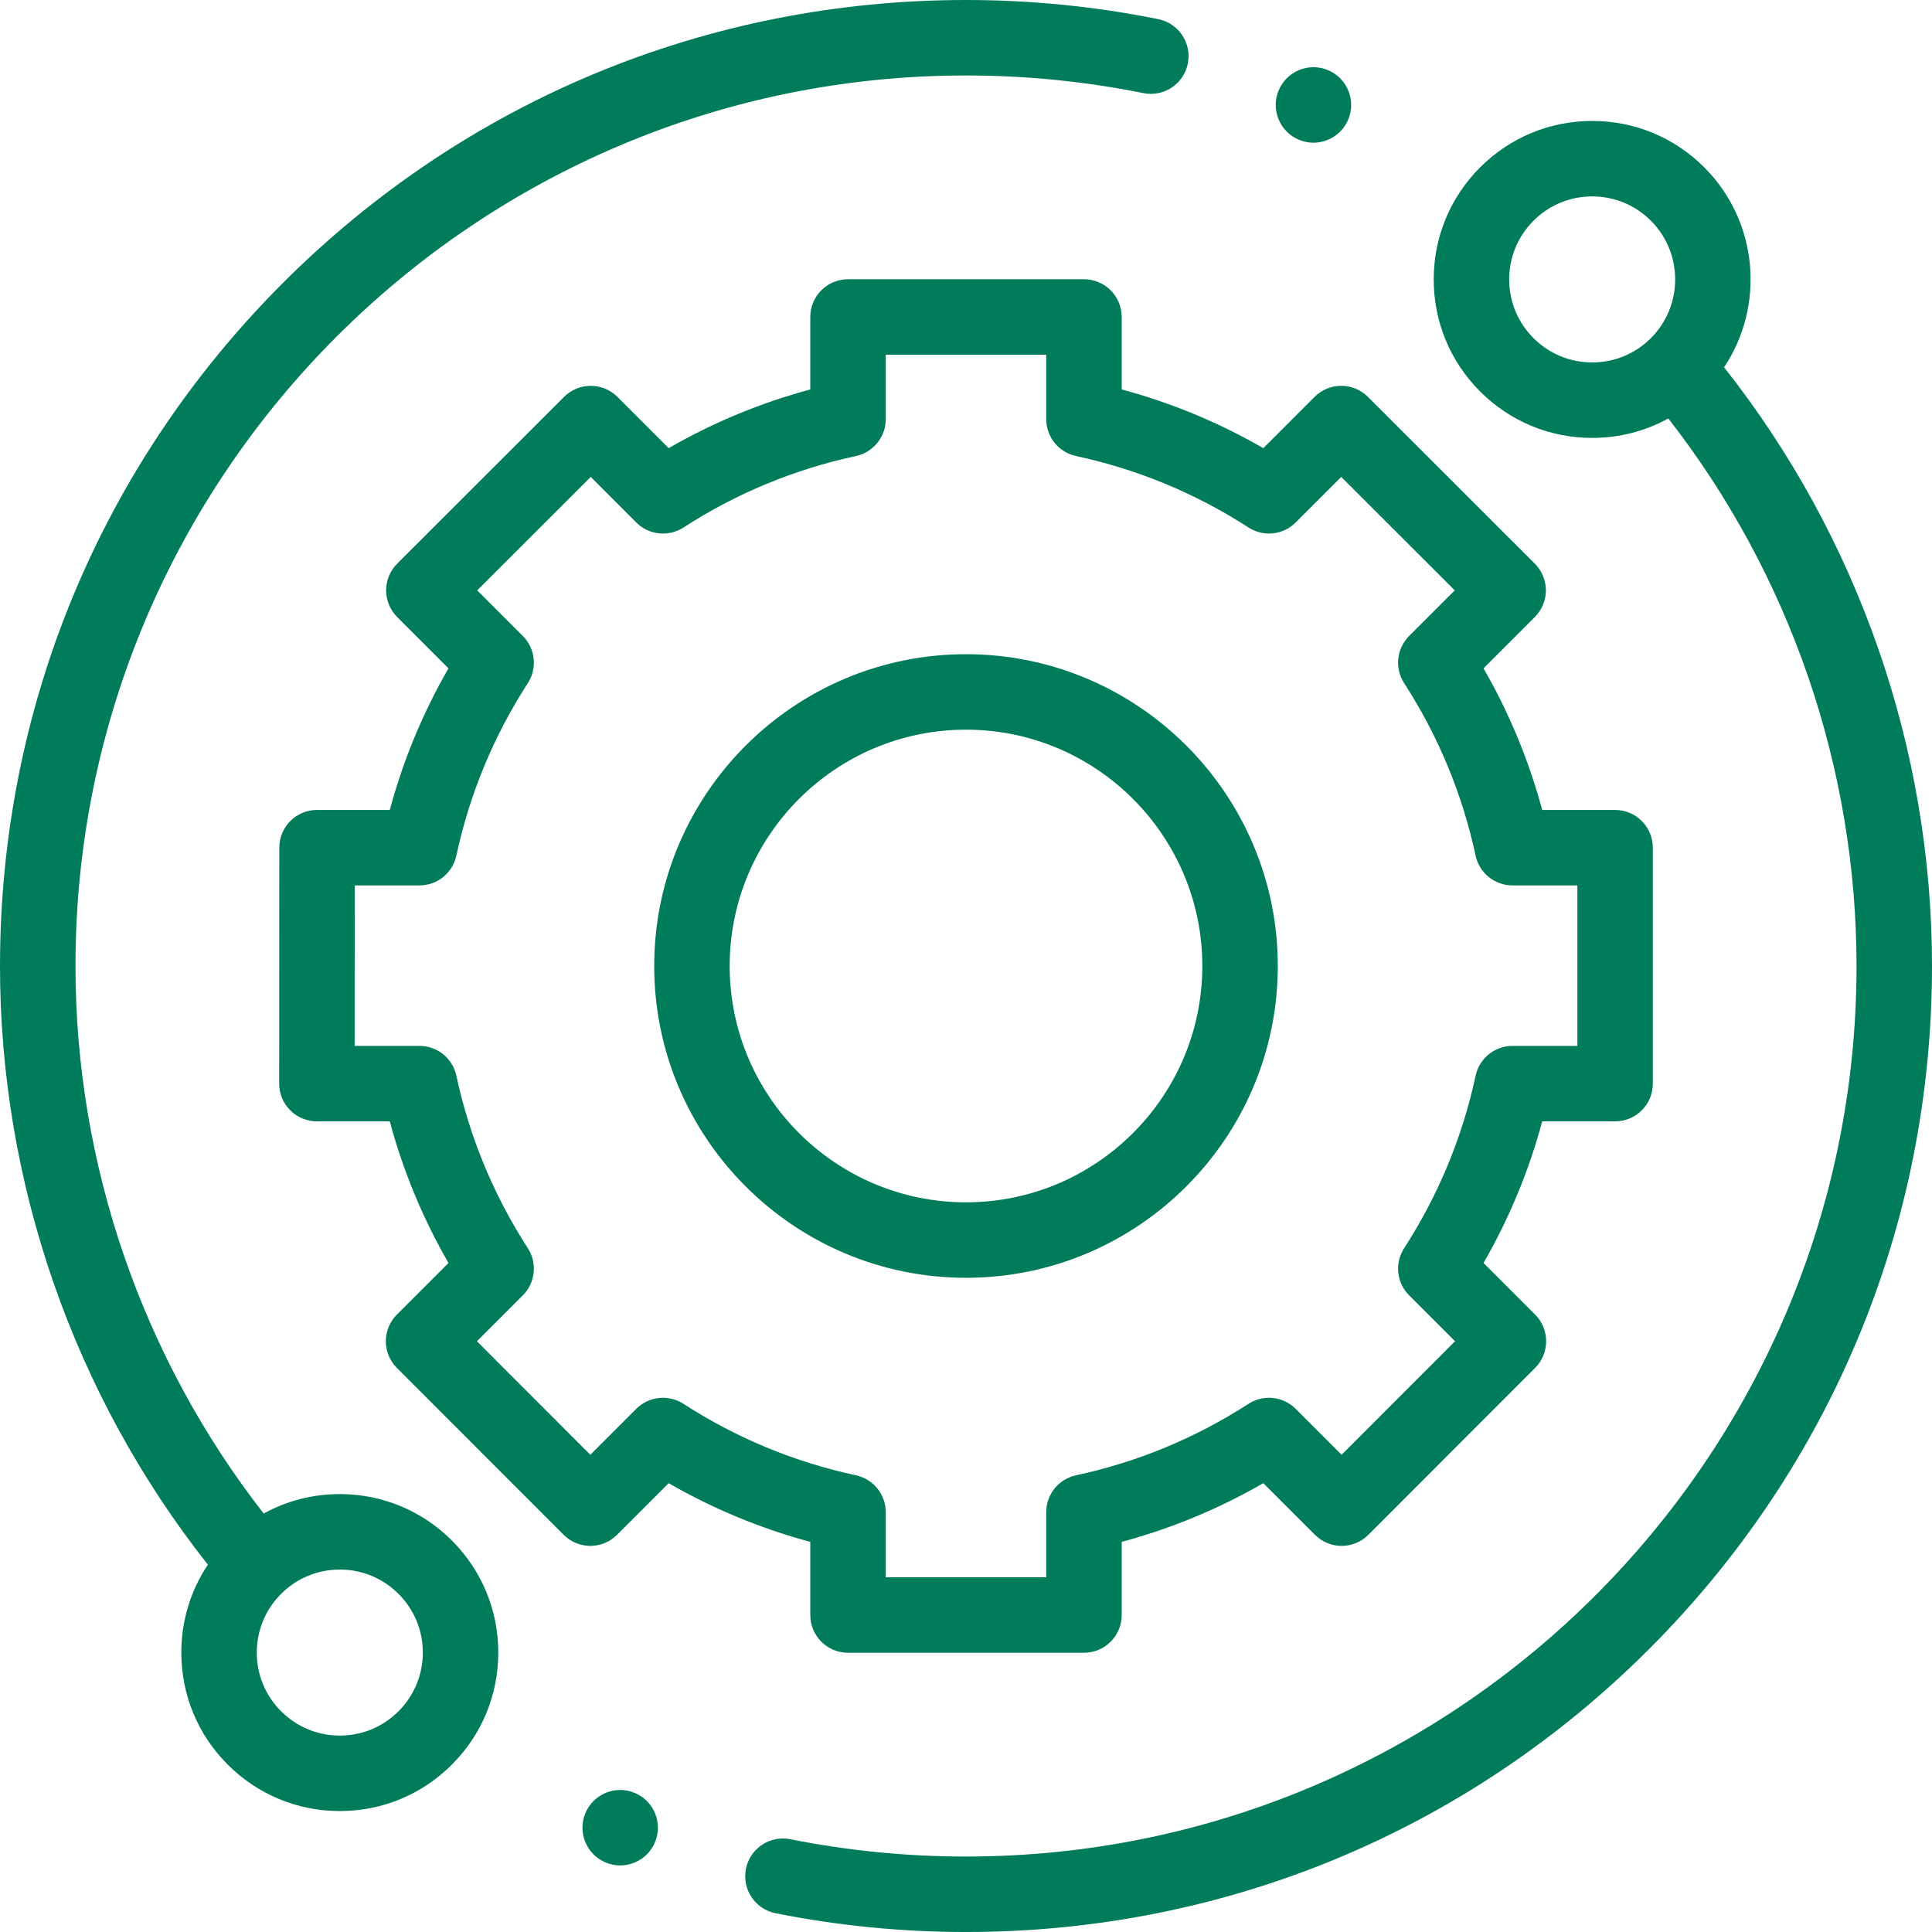
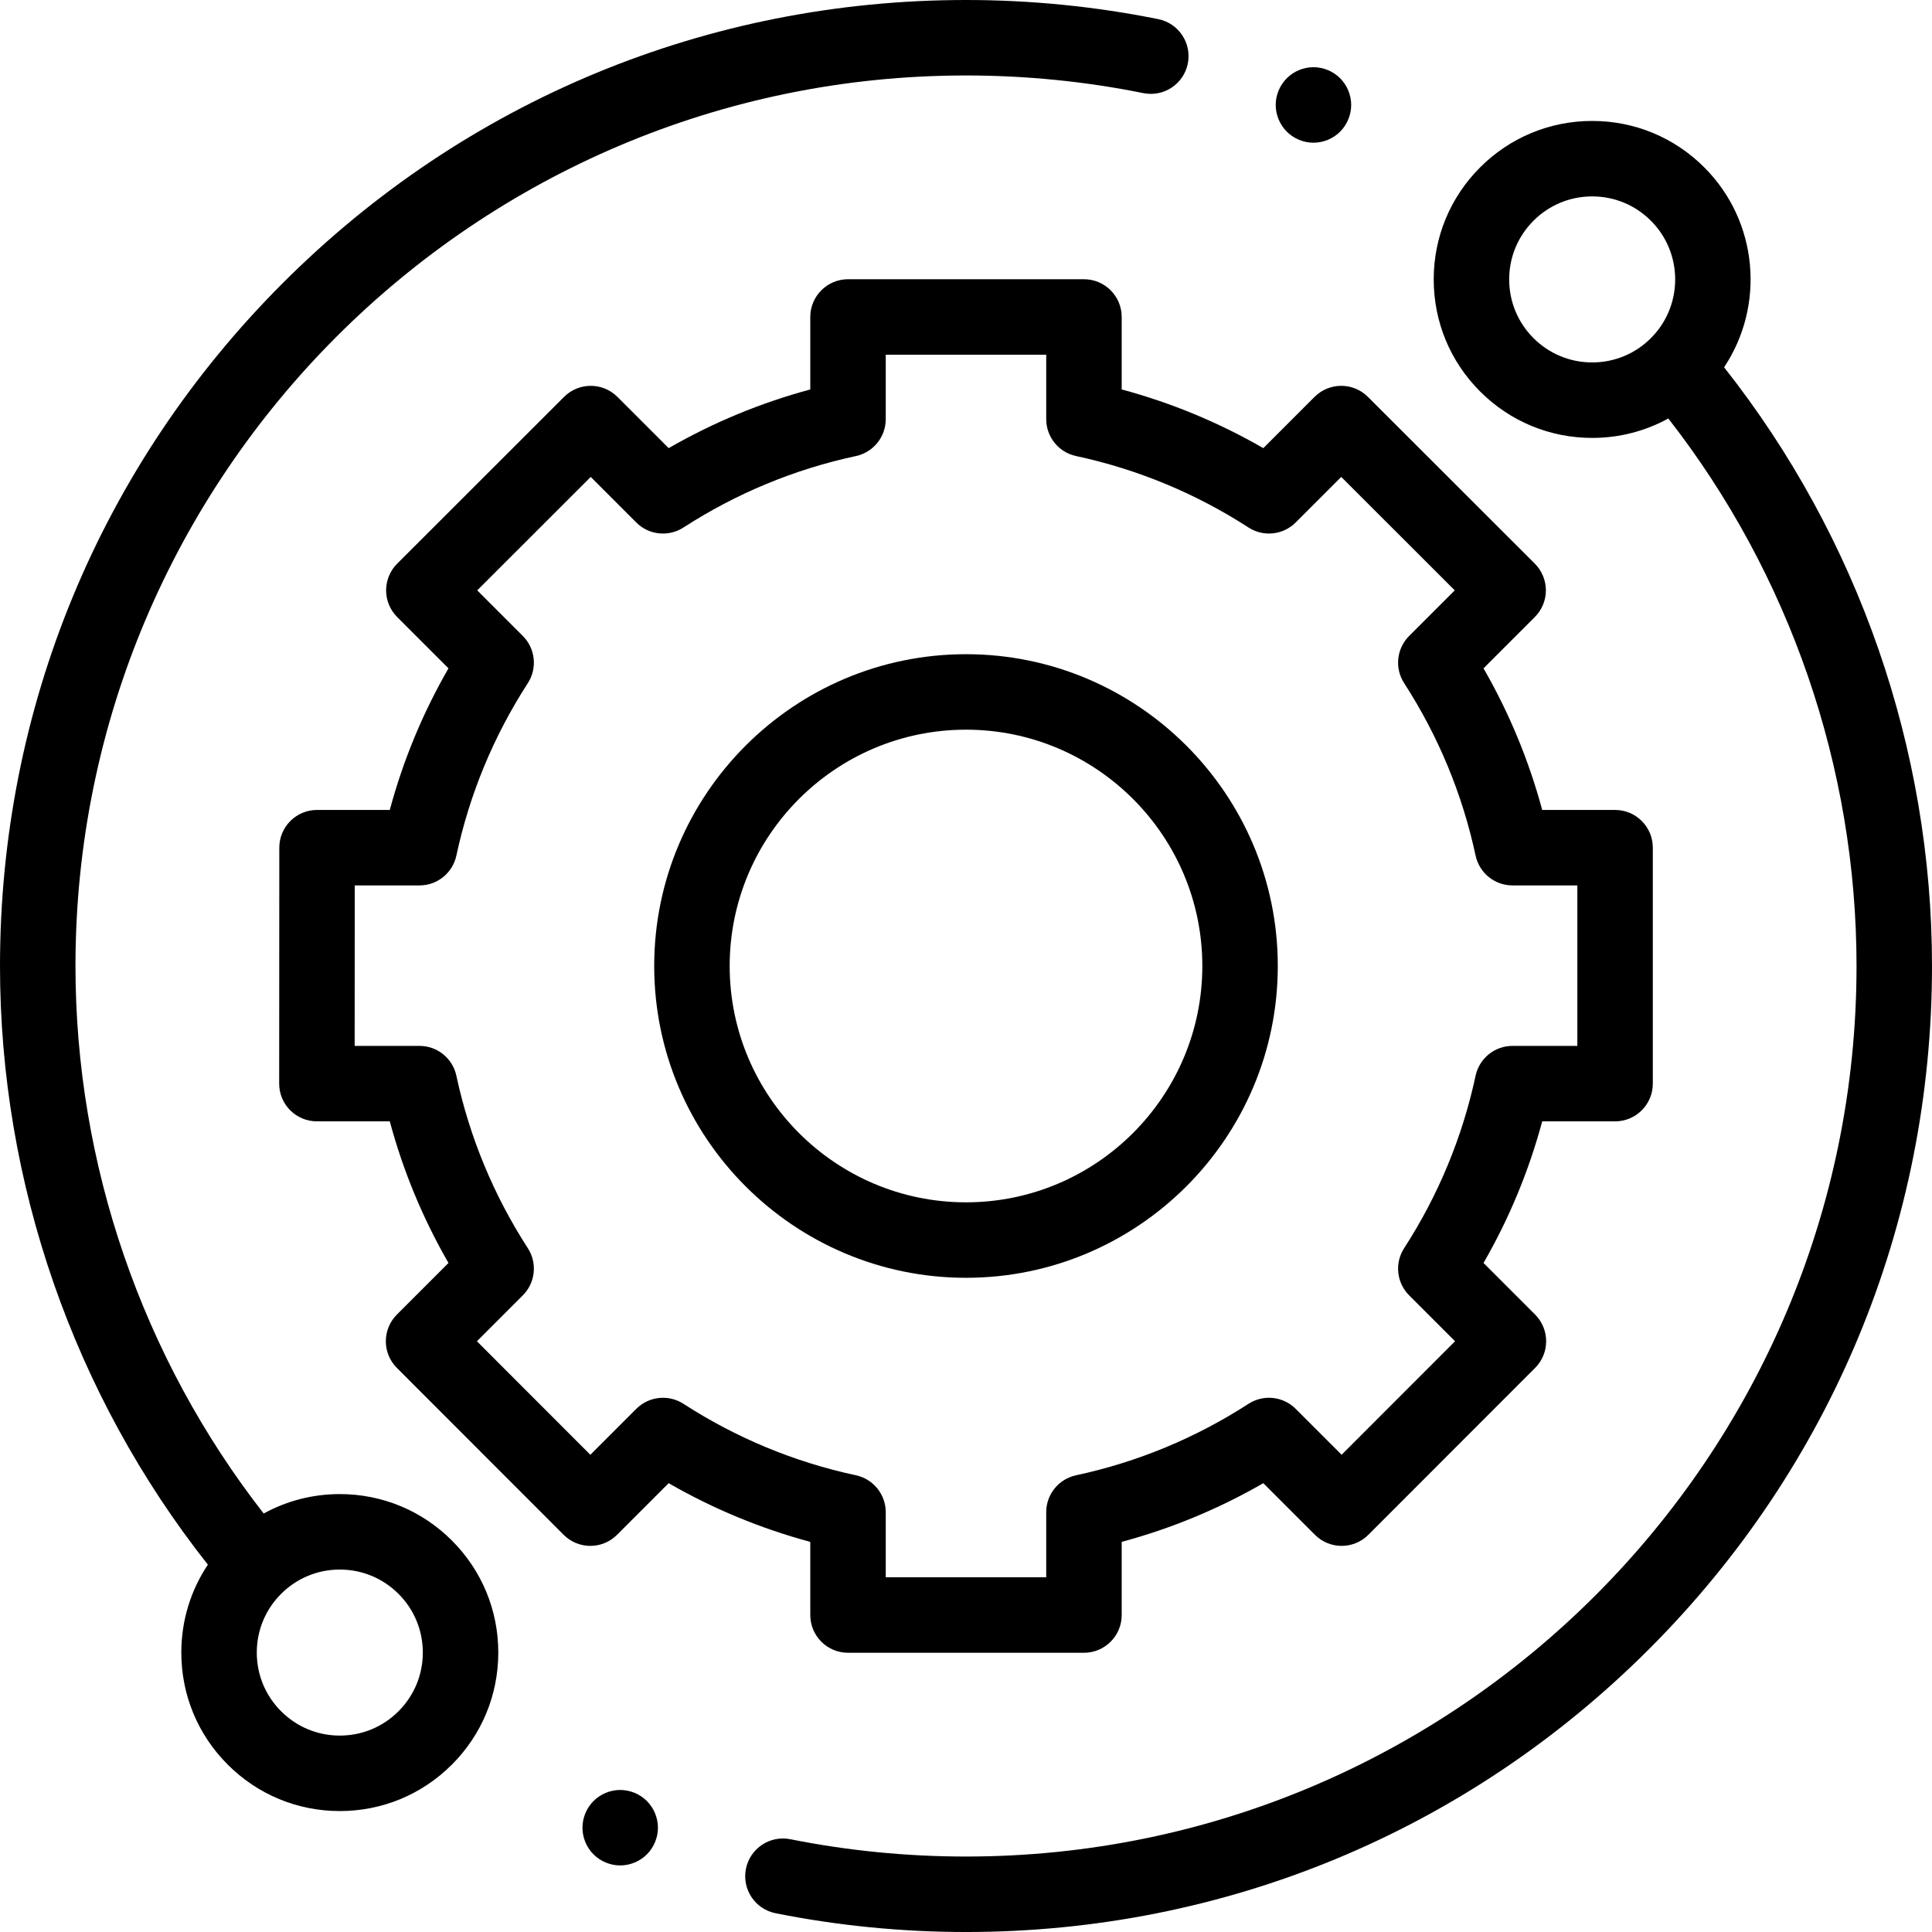
<svg xmlns="http://www.w3.org/2000/svg" height="512px" viewBox="0 0 512 512" width="512px">
  <g>
-     <path d="m90.051 395.949c-7.168 0-14.059 1.789-20.172 5.148-32.203-41.281-49.879-92.562-49.879-145.098 0-130.133 105.867-236 236-236 15.82 0 31.633 1.574 47 4.68 5.406 1.094 10.688-2.406 11.781-7.82s-2.406-10.688-7.82-11.785c-16.668-3.367-33.812-5.074-50.961-5.074-68.379 0-132.668 26.629-181.02 74.98-48.352 48.352-74.98 112.641-74.98 181.02 0 57.52 19.531 113.652 55.09 158.652-4.578 6.84-7.039 14.879-7.039 23.297 0 11.219 4.371 21.766 12.305 29.695 7.93 7.934 18.477 12.305 29.695 12.305s21.766-4.371 29.699-12.305c7.934-7.93 12.301-18.48 12.301-29.699 0-11.215-4.367-21.766-12.301-29.695-7.934-7.934-18.48-12.301-29.699-12.301zm15.555 57.555c-4.152 4.156-9.68 6.445-15.555 6.445s-11.398-2.289-15.555-6.445-6.445-9.68-6.445-15.555c0-5.879 2.289-11.402 6.445-15.559 4.152-4.156 9.68-6.441 15.555-6.441s11.398 2.289 15.555 6.441c4.156 4.156 6.445 9.68 6.445 15.559 0 5.875-2.289 11.398-6.445 15.555zm0 0" data-original="#000000" class="active-path" data-old_color="#000000" fill="#007C5B" />
-     <path d="m456.902 97.336c10.871-16.309 9.125-38.605-5.254-52.984-7.934-7.93-18.48-12.301-29.699-12.301s-21.766 4.371-29.699 12.301c-7.934 7.934-12.301 18.48-12.301 29.699s4.367 21.766 12.301 29.699 18.48 12.301 29.699 12.301c7.168 0 14.059-1.789 20.172-5.148 32.203 41.285 49.879 92.562 49.879 145.098 0 130.133-105.867 236-236 236-15.664 0-31.328-1.543-46.551-4.59-5.414-1.082-10.684 2.43-11.77 7.844-1.082 5.418 2.43 10.684 7.844 11.77 16.512 3.301 33.496 4.977 50.477 4.977 68.379 0 132.668-26.629 181.02-74.98 48.352-48.352 74.98-112.641 74.98-181.02 0-57.523-19.535-113.66-55.098-158.664zm-50.508-7.727c-4.156-4.156-6.445-9.68-6.445-15.559 0-5.875 2.289-11.398 6.445-15.555 4.152-4.156 9.68-6.445 15.555-6.445s11.402 2.289 15.559 6.445c8.574 8.578 8.574 22.535 0 31.113-4.156 4.152-9.684 6.441-15.559 6.441-5.879 0-11.402-2.289-15.555-6.441zm0 0" data-original="#000000" class="active-path" data-old_color="#000000" fill="#007C5B" />
-     <path d="m214.734 428c0 5.523 4.48 10 10 10h62.527c5.523 0 10-4.477 10-10v-19.387c13.148-3.539 25.719-8.75 37.531-15.555l13.688 13.688c1.875 1.875 4.418 2.93 7.074 2.93 2.648 0 5.195-1.055 7.07-2.934l44.195-44.227c3.902-3.906 3.902-10.238 0-14.141l-13.672-13.672c6.805-11.812 12.016-24.383 15.555-37.531h19.312c5.523 0 10-4.477 10-10v-62.527c0-5.523-4.477-10-10-10h-19.316c-3.539-13.145-8.746-25.715-15.551-37.527l13.598-13.598c1.875-1.875 2.93-4.422 2.93-7.074-.004-2.652-1.059-5.199-2.934-7.074l-44.23-44.195c-3.902-3.902-10.234-3.902-14.141.004l-13.578 13.582c-11.812-6.805-24.383-12.016-37.531-15.555v-19.207c0-5.523-4.477-10-10-10h-62.527c-5.52 0-10 4.477-10 10v19.211c-13.145 3.535-25.715 8.746-37.527 15.551l-13.582-13.582c-3.902-3.902-10.234-3.906-14.141-.004l-44.227 44.199c-1.879 1.875-2.934 4.418-2.934 7.07 0 2.652 1.055 5.199 2.93 7.074l13.598 13.598c-6.805 11.812-12.016 24.379-15.555 37.527h-19.277c-5.523 0-10 4.477-10 9.996l-.035 62.527c-.004 2.652 1.051 5.199 2.926 7.074s4.418 2.93 7.074 2.93h19.312c3.539 13.148 8.75 25.719 15.555 37.531l-13.672 13.672c-3.902 3.902-3.906 10.234 0 14.141l44.195 44.227c1.875 1.875 4.418 2.934 7.07 2.934h.004c2.652 0 5.195-1.055 7.07-2.93l13.684-13.688c11.816 6.805 24.387 12.016 37.531 15.555zm-33.609-55.973c-3.957-2.559-9.164-2.004-12.5 1.328l-12.176 12.176-30.059-30.082 12.164-12.168c3.332-3.332 3.887-8.539 1.328-12.496-9.066-14.031-15.441-29.41-18.941-45.715-.992-4.605-5.062-7.898-9.777-7.898h-17.176l.023-42.527h17.152c4.715 0 8.785-3.289 9.777-7.898 3.5-16.301 9.875-31.68 18.941-45.711 2.559-3.957 2.004-9.164-1.328-12.496l-12.086-12.09 30.082-30.059 12.074 12.078c3.336 3.332 8.539 3.883 12.5 1.328 14.027-9.066 29.406-15.441 45.711-18.941 4.605-.992 7.898-5.066 7.898-9.777v-17.078h42.527v17.074c0 4.715 3.289 8.789 7.898 9.777 16.301 3.504 31.684 9.875 45.711 18.941 3.957 2.559 9.164 2.008 12.496-1.328l12.078-12.074 30.082 30.059-12.086 12.086c-3.336 3.336-3.887 8.543-1.328 12.5 9.066 14.031 15.438 29.41 18.941 45.711.988 4.609 5.062 7.898 9.777 7.898h17.184v42.527h-17.184c-4.715 0-8.785 3.293-9.777 7.898-3.5 16.301-9.875 31.684-18.941 45.711-2.559 3.961-2.004 9.168 1.328 12.5l12.164 12.164-30.059 30.082-12.176-12.172c-3.336-3.336-8.543-3.887-12.5-1.328-14.031 9.066-29.41 15.438-45.711 18.941-4.609.992-7.898 5.062-7.898 9.777v17.254h-42.527v-17.254c0-4.711-3.293-8.785-7.898-9.777-16.301-3.5-31.68-9.875-45.711-18.941zm0 0" data-original="#000000" class="active-path" data-old_color="#000000" fill="#007C5B" />
-     <path d="m338.629 256c0-45.562-37.066-82.629-82.629-82.629s-82.629 37.066-82.629 82.629 37.066 82.629 82.629 82.629 82.629-37.066 82.629-82.629zm-145.258 0c0-34.535 28.094-62.629 62.629-62.629s62.629 28.098 62.629 62.629-28.094 62.629-62.629 62.629-62.629-28.094-62.629-62.629zm0 0" data-original="#000000" class="active-path" data-old_color="#000000" fill="#007C5B" />
-     <path d="m348.078 37.82c2.633 0 5.211-1.07 7.07-2.93 1.859-1.871 2.93-4.449 2.93-7.082 0-2.617-1.066-5.199-2.93-7.07-1.859-1.859-4.438-2.93-7.07-2.93-2.641 0-5.207 1.07-7.066 2.93-1.863 1.871-2.934 4.441-2.934 7.07 0 2.641 1.07 5.211 2.934 7.082 1.859 1.859 4.426 2.93 7.066 2.93zm0 0" data-original="#000000" class="active-path" data-old_color="#000000" fill="#007C5B" />
-     <path d="m164.359 474.359c-2.629 0-5.211 1.07-7.07 2.93-1.859 1.859-2.93 4.441-2.93 7.07 0 2.641 1.07 5.211 2.93 7.07 1.859 1.859 4.441 2.93 7.07 2.93s5.211-1.07 7.07-2.93c1.859-1.859 2.93-4.441 2.93-7.07s-1.07-5.211-2.93-7.07c-1.859-1.859-4.441-2.93-7.07-2.93zm0 0" data-original="#000000" class="active-path" data-old_color="#000000" fill="#007C5B" />
+     <path d="m90.051 395.949c-7.168 0-14.059 1.789-20.172 5.148-32.203-41.281-49.879-92.562-49.879-145.098 0-130.133 105.867-236 236-236 15.82 0 31.633 1.574 47 4.68 5.406 1.094 10.688-2.406 11.781-7.82s-2.406-10.688-7.82-11.785c-16.668-3.367-33.812-5.074-50.961-5.074-68.379 0-132.668 26.629-181.02 74.98-48.352 48.352-74.98 112.641-74.98 181.02 0 57.52 19.531 113.652 55.09 158.652-4.578 6.84-7.039 14.879-7.039 23.297 0 11.219 4.371 21.766 12.305 29.695 7.93 7.934 18.477 12.305 29.695 12.305s21.766-4.371 29.699-12.305c7.934-7.93 12.301-18.48 12.301-29.699 0-11.215-4.367-21.766-12.301-29.695-7.934-7.934-18.48-12.301-29.699-12.301zm15.555 57.555c-4.152 4.156-9.68 6.445-15.555 6.445s-11.398-2.289-15.555-6.445-6.445-9.68-6.445-15.555c0-5.879 2.289-11.402 6.445-15.559 4.152-4.156 9.68-6.441 15.555-6.441s11.398 2.289 15.555 6.441c4.156 4.156 6.445 9.68 6.445 15.559 0 5.875-2.289 11.398-6.445 15.555zm0 0" data-original="#000000" class="active-path" data-old_color="#000000" fill="#000000" />
+     <path d="m456.902 97.336c10.871-16.309 9.125-38.605-5.254-52.984-7.934-7.93-18.48-12.301-29.699-12.301s-21.766 4.371-29.699 12.301c-7.934 7.934-12.301 18.48-12.301 29.699s4.367 21.766 12.301 29.699 18.48 12.301 29.699 12.301c7.168 0 14.059-1.789 20.172-5.148 32.203 41.285 49.879 92.562 49.879 145.098 0 130.133-105.867 236-236 236-15.664 0-31.328-1.543-46.551-4.59-5.414-1.082-10.684 2.43-11.77 7.844-1.082 5.418 2.43 10.684 7.844 11.77 16.512 3.301 33.496 4.977 50.477 4.977 68.379 0 132.668-26.629 181.02-74.98 48.352-48.352 74.98-112.641 74.98-181.02 0-57.523-19.535-113.66-55.098-158.664zm-50.508-7.727c-4.156-4.156-6.445-9.68-6.445-15.559 0-5.875 2.289-11.398 6.445-15.555 4.152-4.156 9.68-6.445 15.555-6.445s11.402 2.289 15.559 6.445c8.574 8.578 8.574 22.535 0 31.113-4.156 4.152-9.684 6.441-15.559 6.441-5.879 0-11.402-2.289-15.555-6.441zm0 0" data-original="#000000" class="active-path" data-old_color="#000000" fill="#000000" />
+     <path d="m214.734 428c0 5.523 4.48 10 10 10h62.527c5.523 0 10-4.477 10-10v-19.387c13.148-3.539 25.719-8.75 37.531-15.555l13.688 13.688c1.875 1.875 4.418 2.93 7.074 2.93 2.648 0 5.195-1.055 7.07-2.934l44.195-44.227c3.902-3.906 3.902-10.238 0-14.141l-13.672-13.672c6.805-11.812 12.016-24.383 15.555-37.531h19.312c5.523 0 10-4.477 10-10v-62.527c0-5.523-4.477-10-10-10h-19.316c-3.539-13.145-8.746-25.715-15.551-37.527l13.598-13.598c1.875-1.875 2.93-4.422 2.93-7.074-.004-2.652-1.059-5.199-2.934-7.074l-44.23-44.195c-3.902-3.902-10.234-3.902-14.141.004l-13.578 13.582c-11.812-6.805-24.383-12.016-37.531-15.555v-19.207c0-5.523-4.477-10-10-10h-62.527c-5.52 0-10 4.477-10 10v19.211c-13.145 3.535-25.715 8.746-37.527 15.551l-13.582-13.582c-3.902-3.902-10.234-3.906-14.141-.004l-44.227 44.199c-1.879 1.875-2.934 4.418-2.934 7.07 0 2.652 1.055 5.199 2.93 7.074l13.598 13.598c-6.805 11.812-12.016 24.379-15.555 37.527h-19.277c-5.523 0-10 4.477-10 9.996l-.035 62.527c-.004 2.652 1.051 5.199 2.926 7.074s4.418 2.93 7.074 2.93h19.312c3.539 13.148 8.75 25.719 15.555 37.531l-13.672 13.672c-3.902 3.902-3.906 10.234 0 14.141l44.195 44.227c1.875 1.875 4.418 2.934 7.07 2.934h.004c2.652 0 5.195-1.055 7.07-2.93l13.684-13.688c11.816 6.805 24.387 12.016 37.531 15.555zm-33.609-55.973c-3.957-2.559-9.164-2.004-12.5 1.328l-12.176 12.176-30.059-30.082 12.164-12.168c3.332-3.332 3.887-8.539 1.328-12.496-9.066-14.031-15.441-29.41-18.941-45.715-.992-4.605-5.062-7.898-9.777-7.898h-17.176l.023-42.527h17.152c4.715 0 8.785-3.289 9.777-7.898 3.5-16.301 9.875-31.68 18.941-45.711 2.559-3.957 2.004-9.164-1.328-12.496l-12.086-12.09 30.082-30.059 12.074 12.078c3.336 3.332 8.539 3.883 12.5 1.328 14.027-9.066 29.406-15.441 45.711-18.941 4.605-.992 7.898-5.066 7.898-9.777v-17.078h42.527v17.074c0 4.715 3.289 8.789 7.898 9.777 16.301 3.504 31.684 9.875 45.711 18.941 3.957 2.559 9.164 2.008 12.496-1.328l12.078-12.074 30.082 30.059-12.086 12.086c-3.336 3.336-3.887 8.543-1.328 12.5 9.066 14.031 15.438 29.41 18.941 45.711.988 4.609 5.062 7.898 9.777 7.898h17.184v42.527h-17.184c-4.715 0-8.785 3.293-9.777 7.898-3.5 16.301-9.875 31.684-18.941 45.711-2.559 3.961-2.004 9.168 1.328 12.5l12.164 12.164-30.059 30.082-12.176-12.172c-3.336-3.336-8.543-3.887-12.5-1.328-14.031 9.066-29.41 15.438-45.711 18.941-4.609.992-7.898 5.062-7.898 9.777v17.254h-42.527v-17.254c0-4.711-3.293-8.785-7.898-9.777-16.301-3.5-31.68-9.875-45.711-18.941zm0 0" data-original="#000000" class="active-path" data-old_color="#000000" fill="#000000" />
+     <path d="m338.629 256c0-45.562-37.066-82.629-82.629-82.629s-82.629 37.066-82.629 82.629 37.066 82.629 82.629 82.629 82.629-37.066 82.629-82.629zm-145.258 0c0-34.535 28.094-62.629 62.629-62.629s62.629 28.098 62.629 62.629-28.094 62.629-62.629 62.629-62.629-28.094-62.629-62.629zm0 0" data-original="#000000" class="active-path" data-old_color="#000000" fill="#000000" />
+     <path d="m348.078 37.82c2.633 0 5.211-1.07 7.07-2.93 1.859-1.871 2.93-4.449 2.93-7.082 0-2.617-1.066-5.199-2.93-7.07-1.859-1.859-4.438-2.93-7.07-2.93-2.641 0-5.207 1.07-7.066 2.93-1.863 1.871-2.934 4.441-2.934 7.07 0 2.641 1.07 5.211 2.934 7.082 1.859 1.859 4.426 2.93 7.066 2.93zm0 0" data-original="#000000" class="active-path" data-old_color="#000000" fill="#000000" />
+     <path d="m164.359 474.359c-2.629 0-5.211 1.07-7.07 2.93-1.859 1.859-2.93 4.441-2.93 7.07 0 2.641 1.07 5.211 2.93 7.07 1.859 1.859 4.441 2.93 7.07 2.93s5.211-1.07 7.07-2.93c1.859-1.859 2.93-4.441 2.93-7.07s-1.07-5.211-2.93-7.07c-1.859-1.859-4.441-2.93-7.07-2.93zm0 0" data-original="#000000" class="active-path" data-old_color="#000000" fill="#000000" />
  </g>
</svg>
